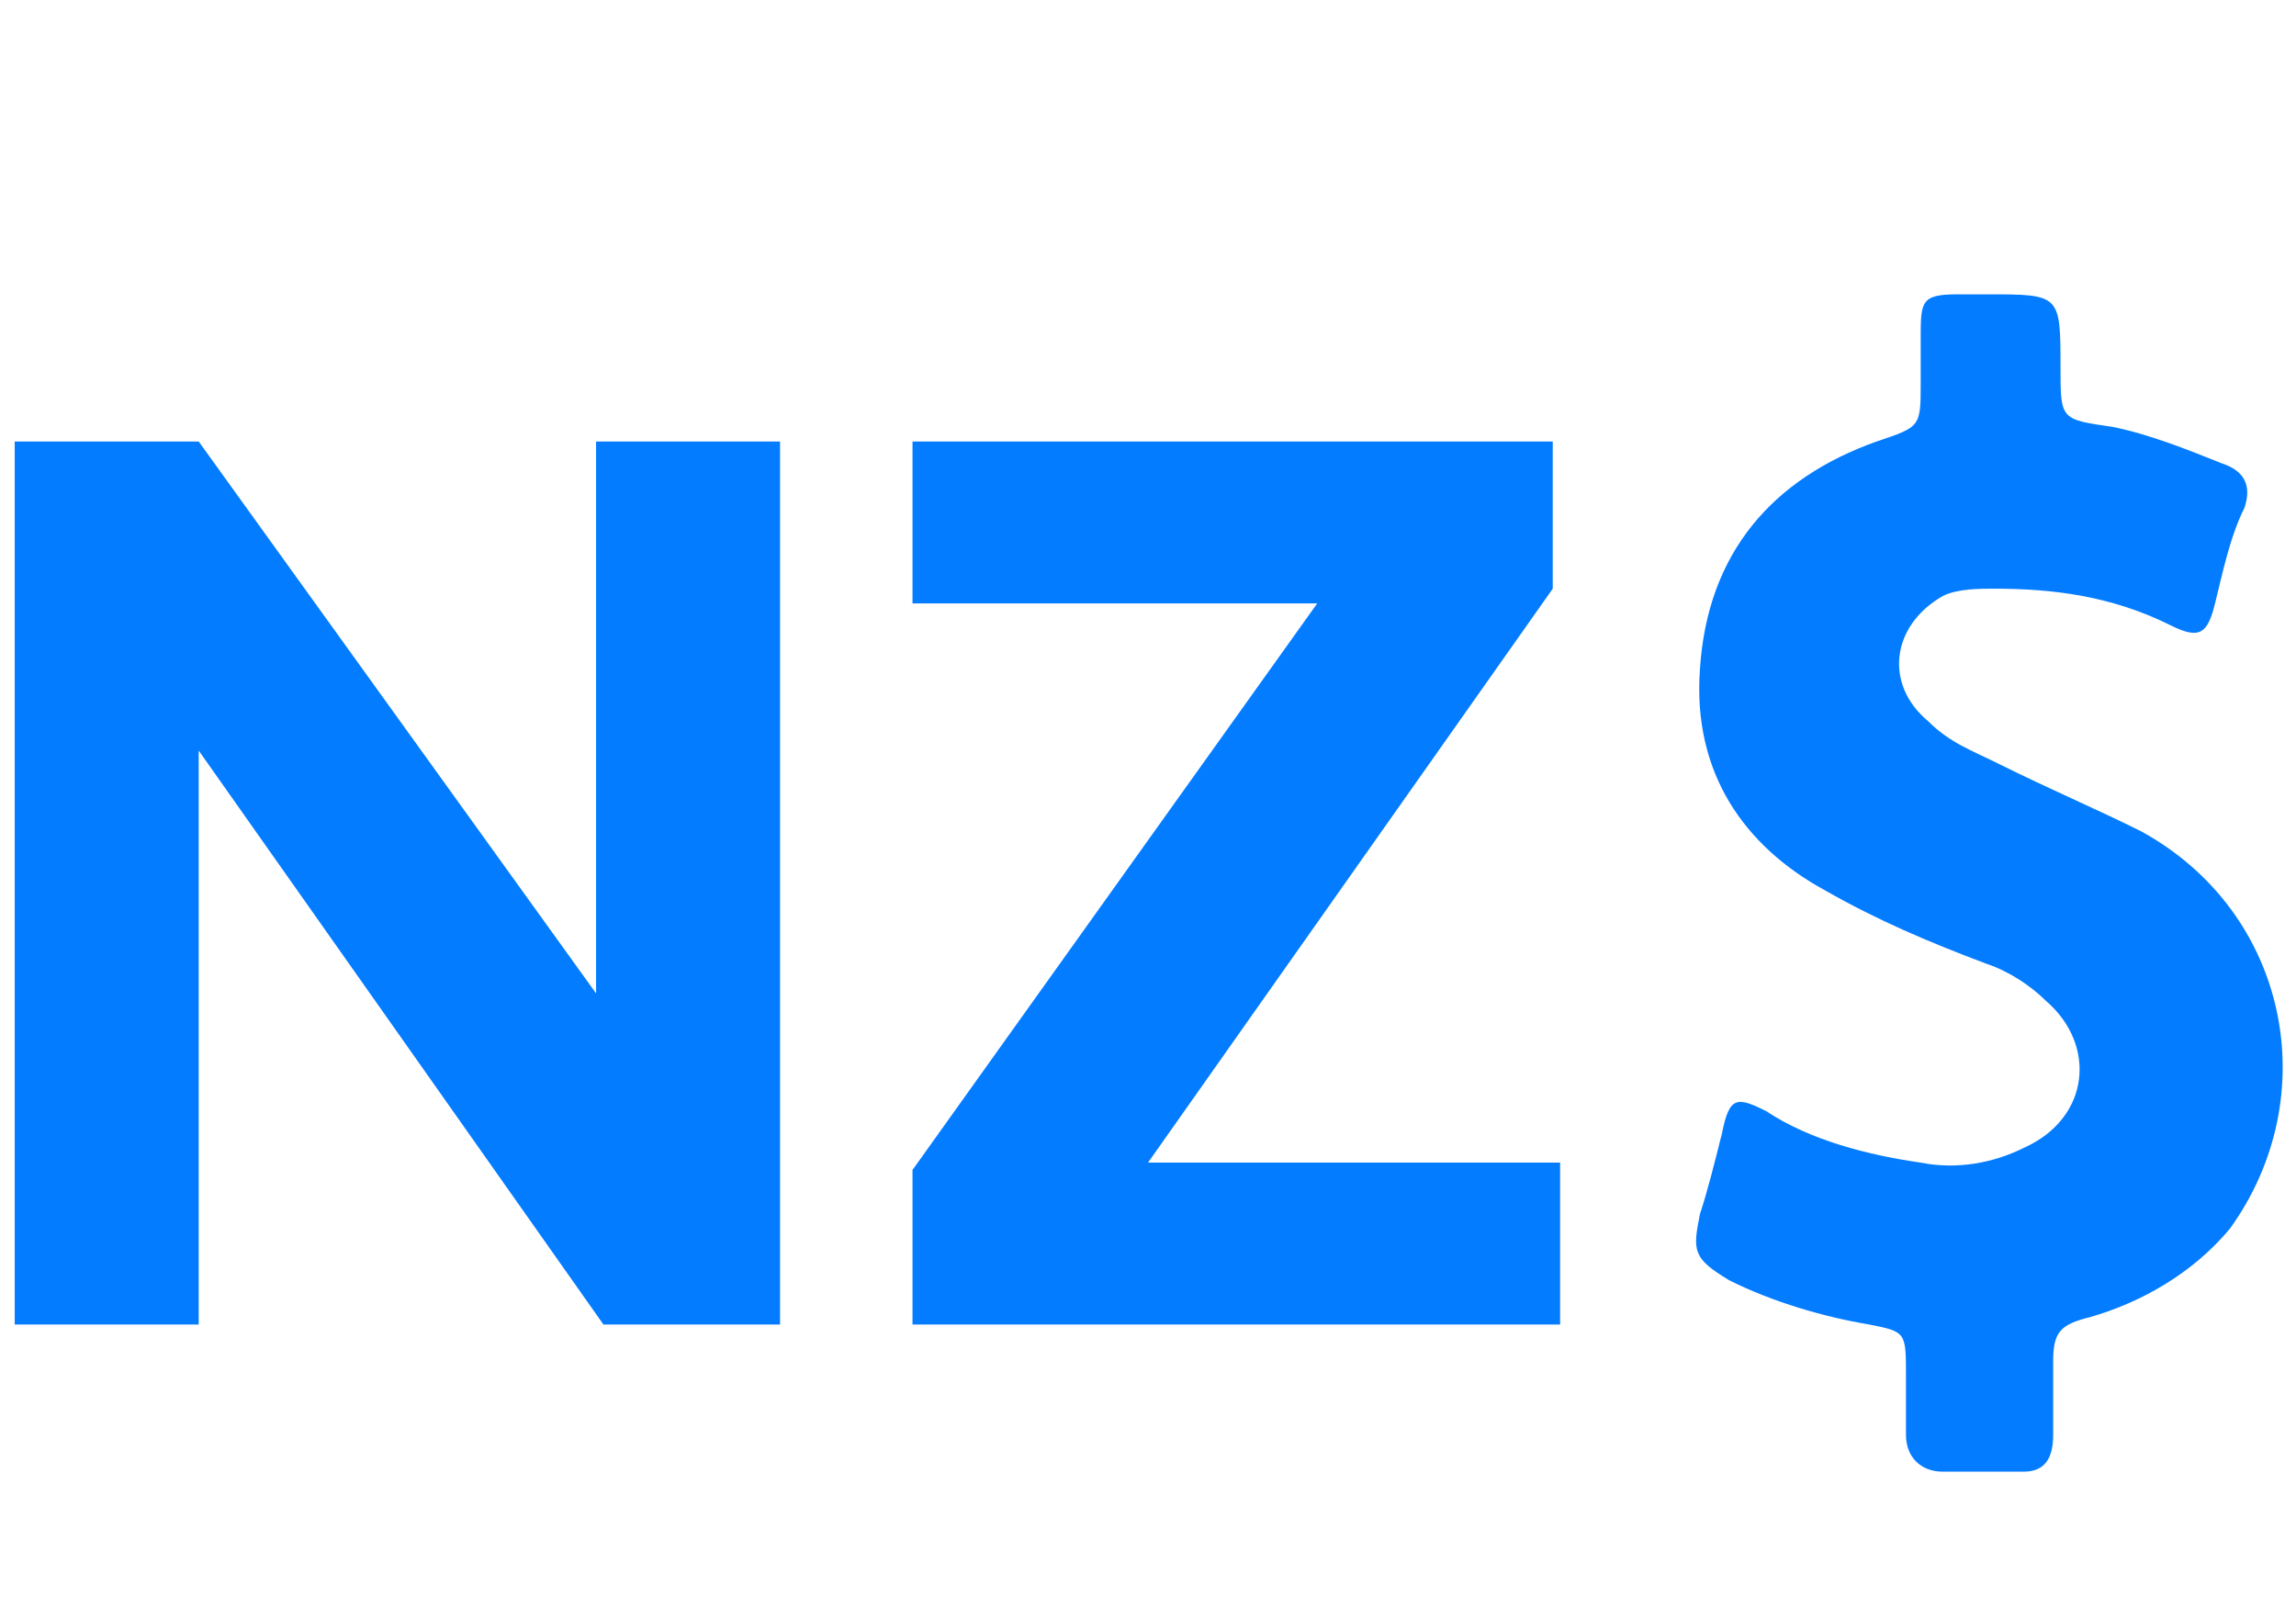
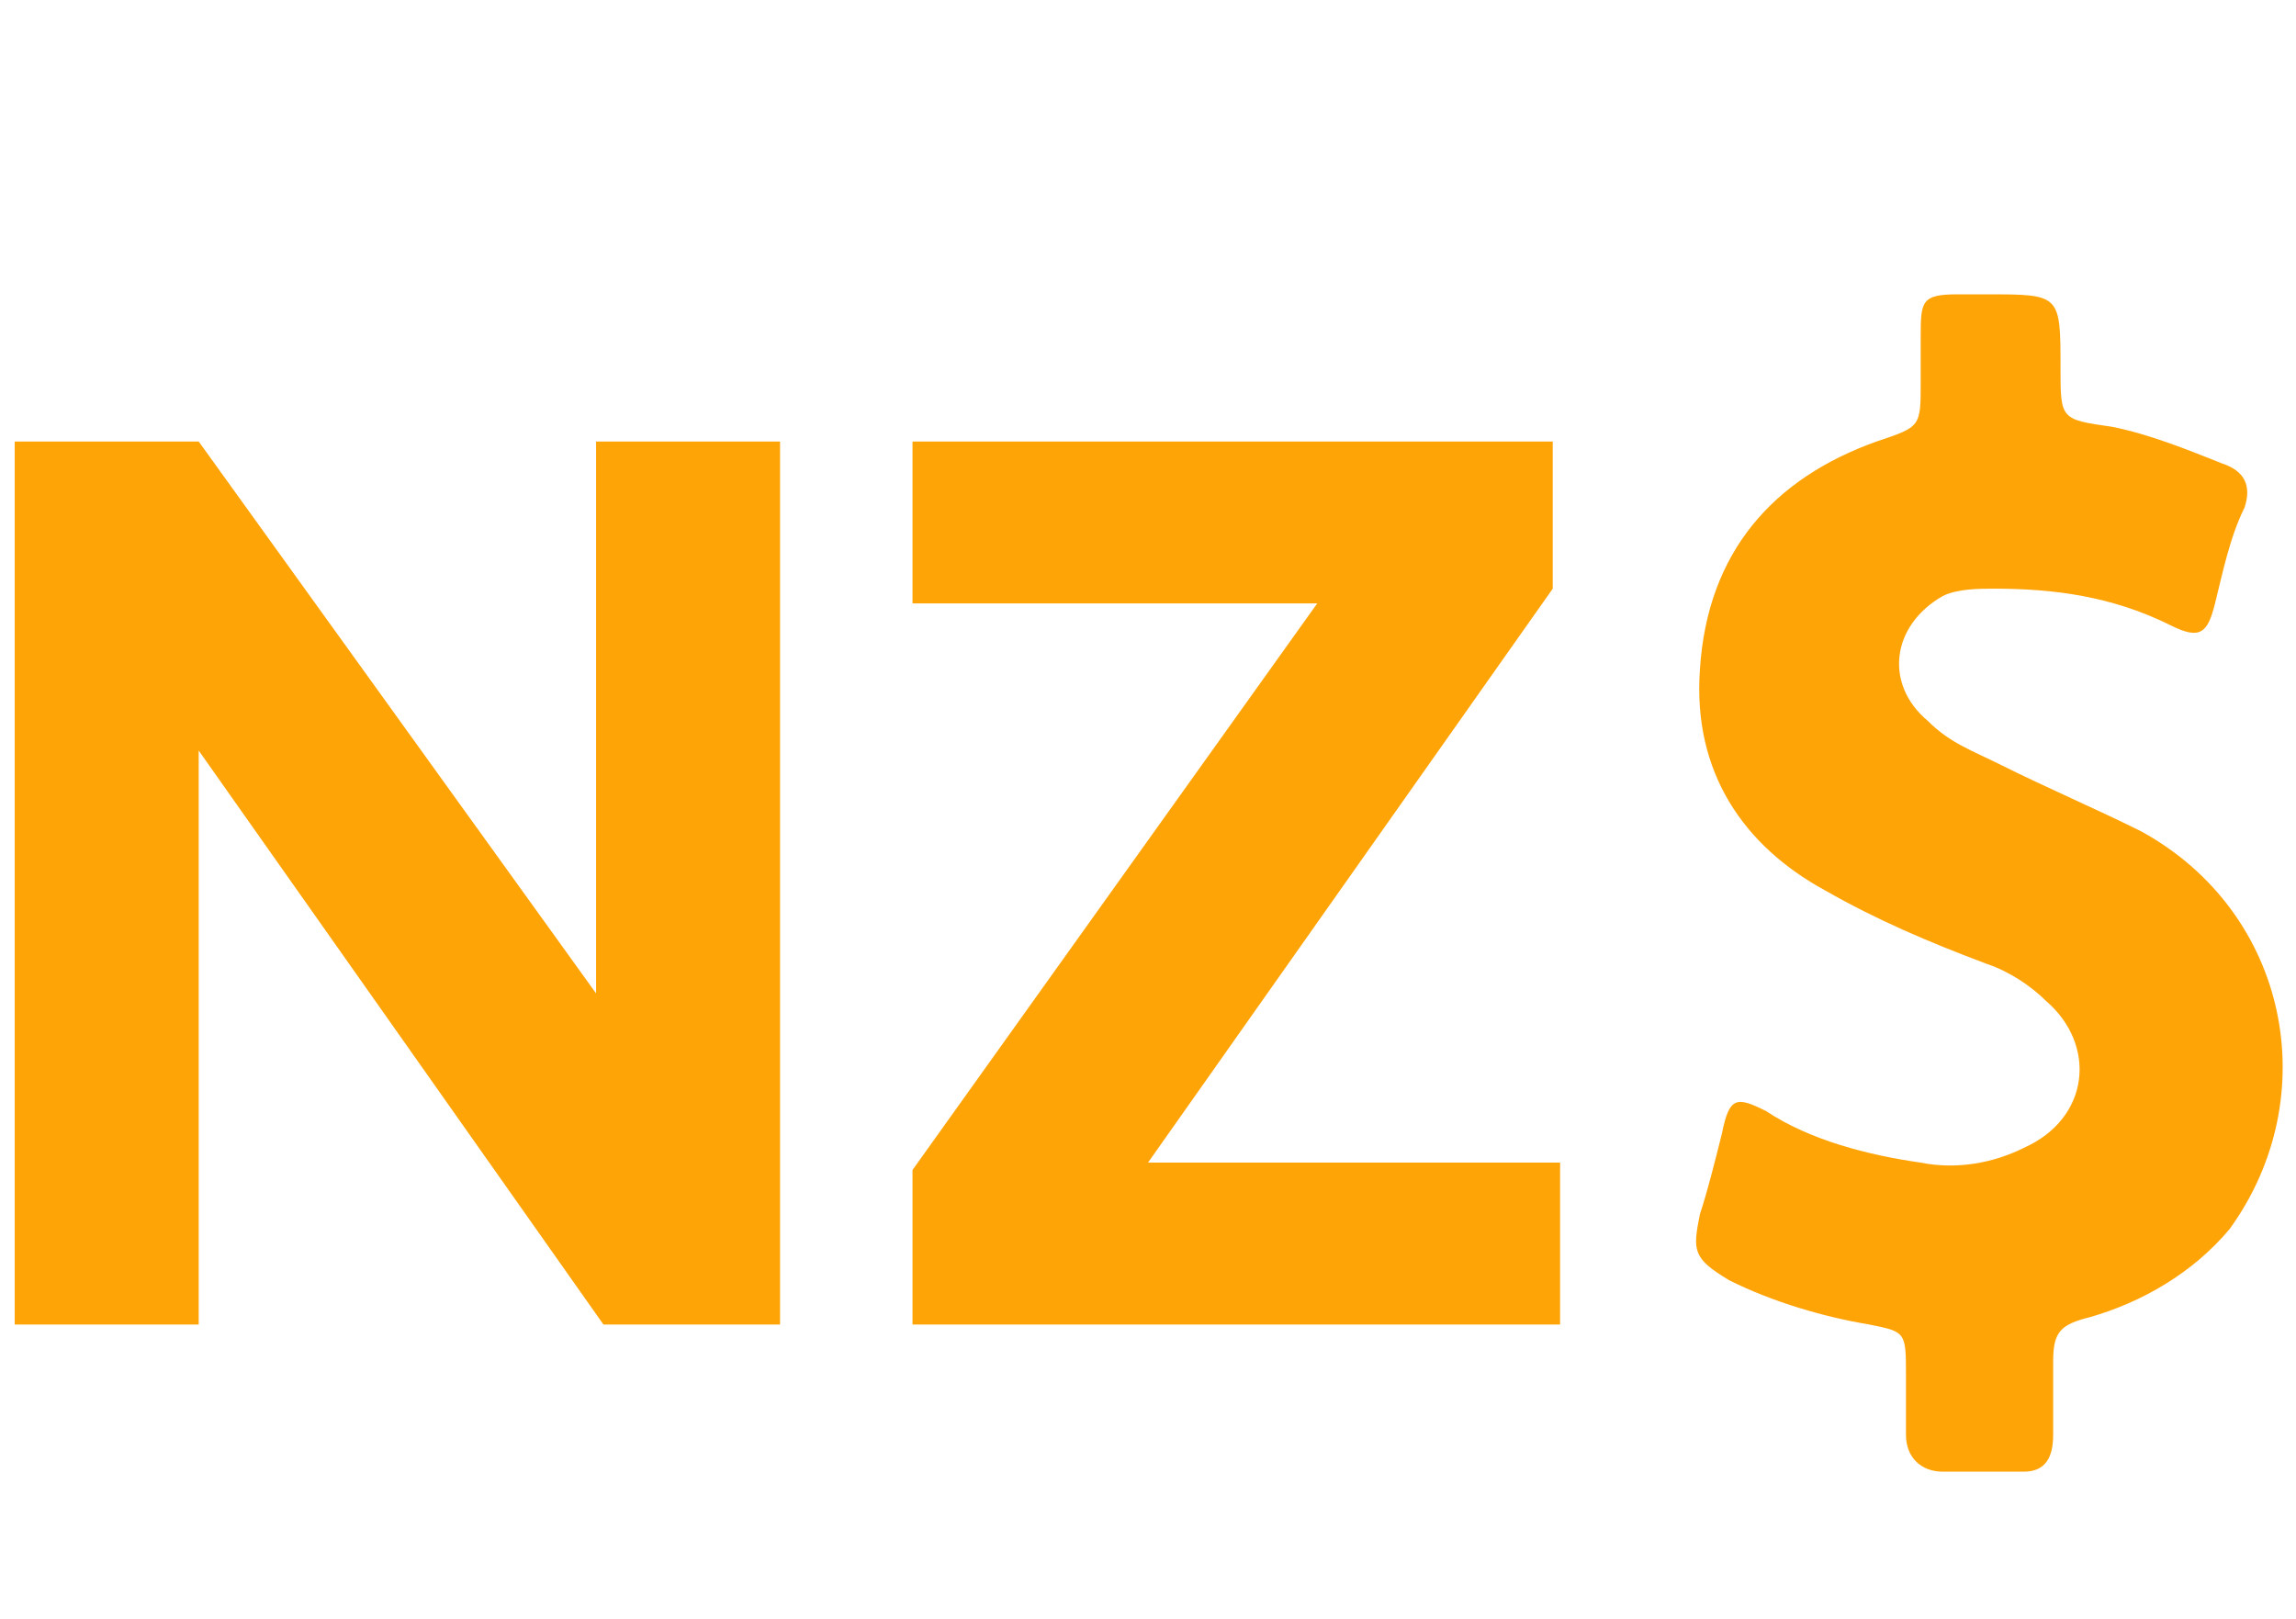
<svg xmlns="http://www.w3.org/2000/svg" version="1.1" id="Слой_1" x="0px" y="0px" viewBox="0 0 31.2 22" style="enable-background:new 0 0 31.2 22;" xml:space="preserve">
  <style type="text/css">
	.st0{enable-background:new    ;}
- 	.st1{fill:#037CFF;}
+ 	.st1{fill:#ffa407;}
</style>
  <g id="Shape_1_1_" class="st0">
    <g id="Shape_1">
      <g>
        <path class="st1" d="M29.1,11.3c-0.6-0.3-1.3-0.6-1.9-0.9c-0.4-0.2-0.7-0.3-1-0.6c-0.6-0.5-0.5-1.3,0.2-1.7C26.6,8,26.9,8,27.1,8     c0.8,0,1.6,0.1,2.4,0.5c0.4,0.2,0.5,0.1,0.6-0.3c0.1-0.4,0.2-0.9,0.4-1.3c0.1-0.3,0-0.5-0.3-0.6c-0.5-0.2-1-0.4-1.5-0.5     C28,5.7,28,5.7,28,5c0-1,0-1-1-1c-0.1,0-0.3,0-0.4,0c-0.5,0-0.5,0.1-0.5,0.6c0,0.2,0,0.4,0,0.6c0,0.6,0,0.6-0.6,0.8     c-1.4,0.5-2.3,1.5-2.4,3.1c-0.1,1.4,0.6,2.4,1.7,3c0.7,0.4,1.4,0.7,2.2,1c0.3,0.1,0.6,0.3,0.8,0.5c0.7,0.6,0.6,1.6-0.3,2     c-0.4,0.2-0.9,0.3-1.4,0.2c-0.7-0.1-1.5-0.3-2.1-0.7c-0.4-0.2-0.5-0.2-0.6,0.3c-0.1,0.4-0.2,0.8-0.3,1.1C23,17,23,17.1,23.5,17.4     c0.6,0.3,1.3,0.5,1.9,0.6c0.5,0.1,0.5,0.1,0.5,0.7c0,0.3,0,0.5,0,0.8s0.2,0.5,0.5,0.5c0.4,0,0.7,0,1.1,0c0.3,0,0.4-0.2,0.4-0.5     s0-0.7,0-1c0-0.4,0.1-0.5,0.5-0.6c0.7-0.2,1.4-0.6,1.9-1.2C31.6,14.9,31.1,12.4,29.1,11.3z" />
      </g>
    </g>
  </g>
  <g id="NZ_1_" class="st0">
    <g id="NZ">
      <g>
        <path class="st1" d="M8.1,13.5L2.7,6H0.2v12h2.5v-7.8L8.2,18h2.4V6H8.1V13.5z M15.6,15.8L21.1,8V6h-8.7v2.2h5.5l-5.5,7.7V18h8.8     v-2.2H15.6z" />
      </g>
    </g>
  </g>
</svg>
